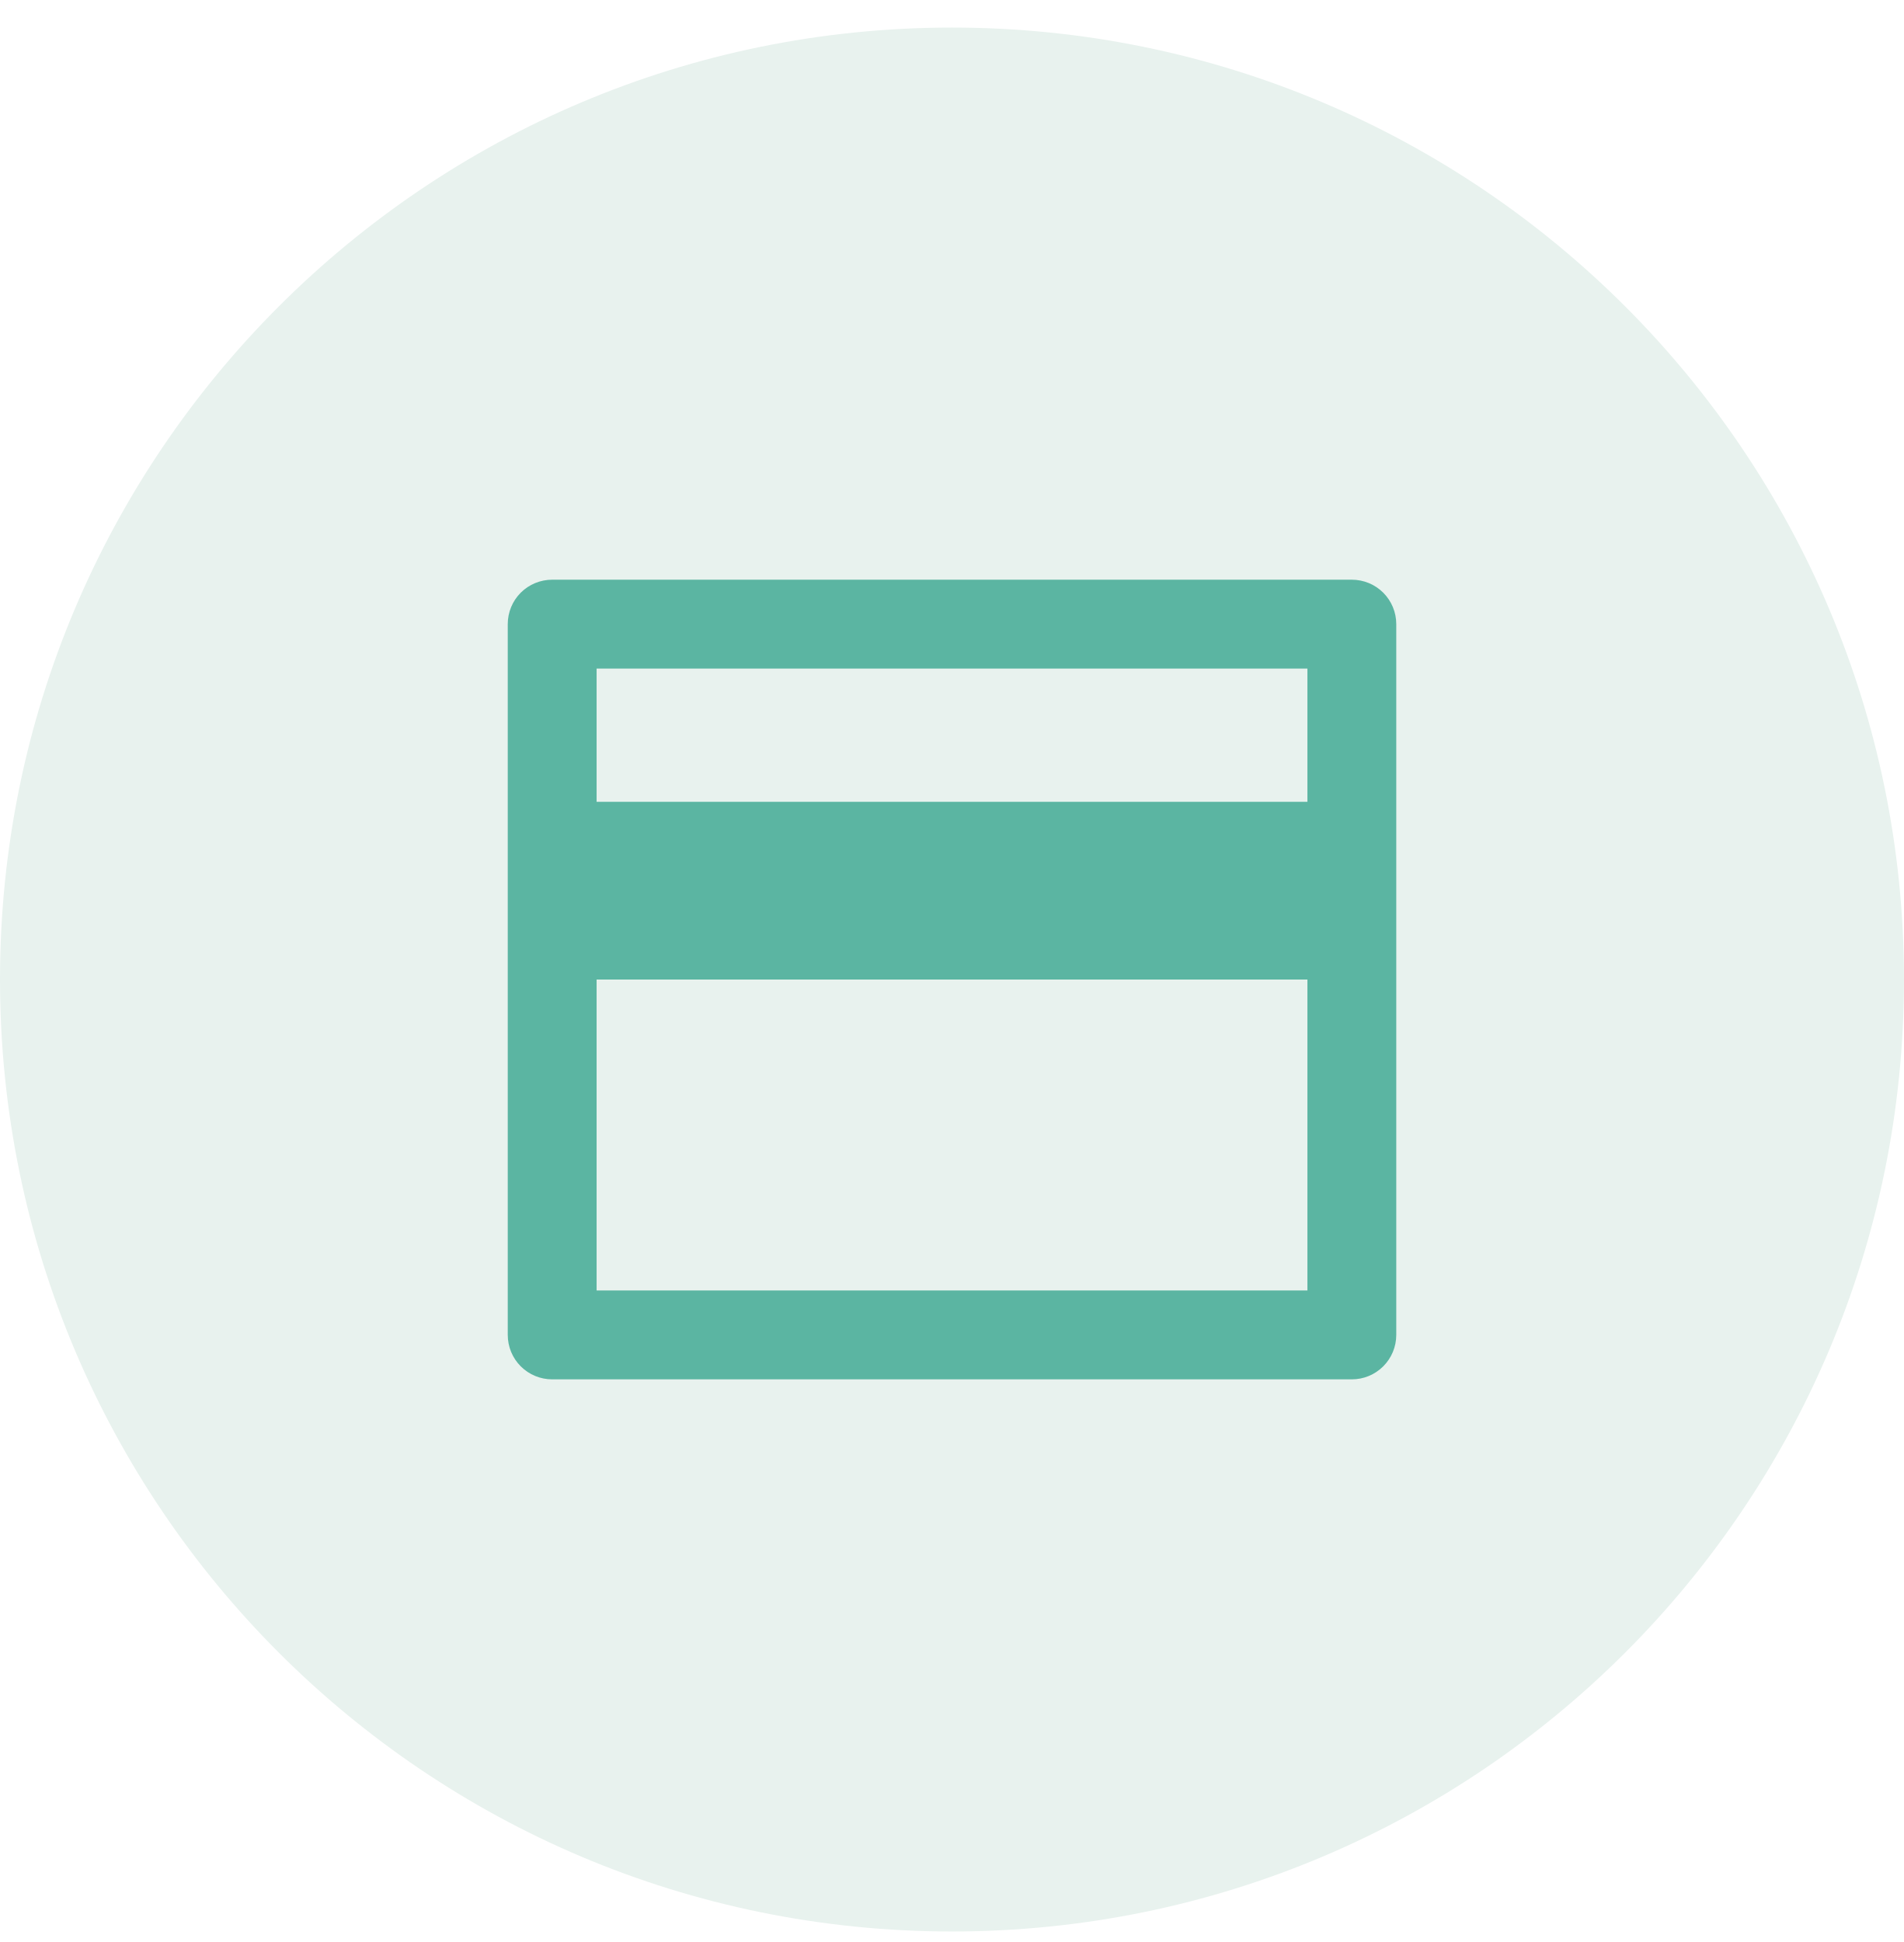
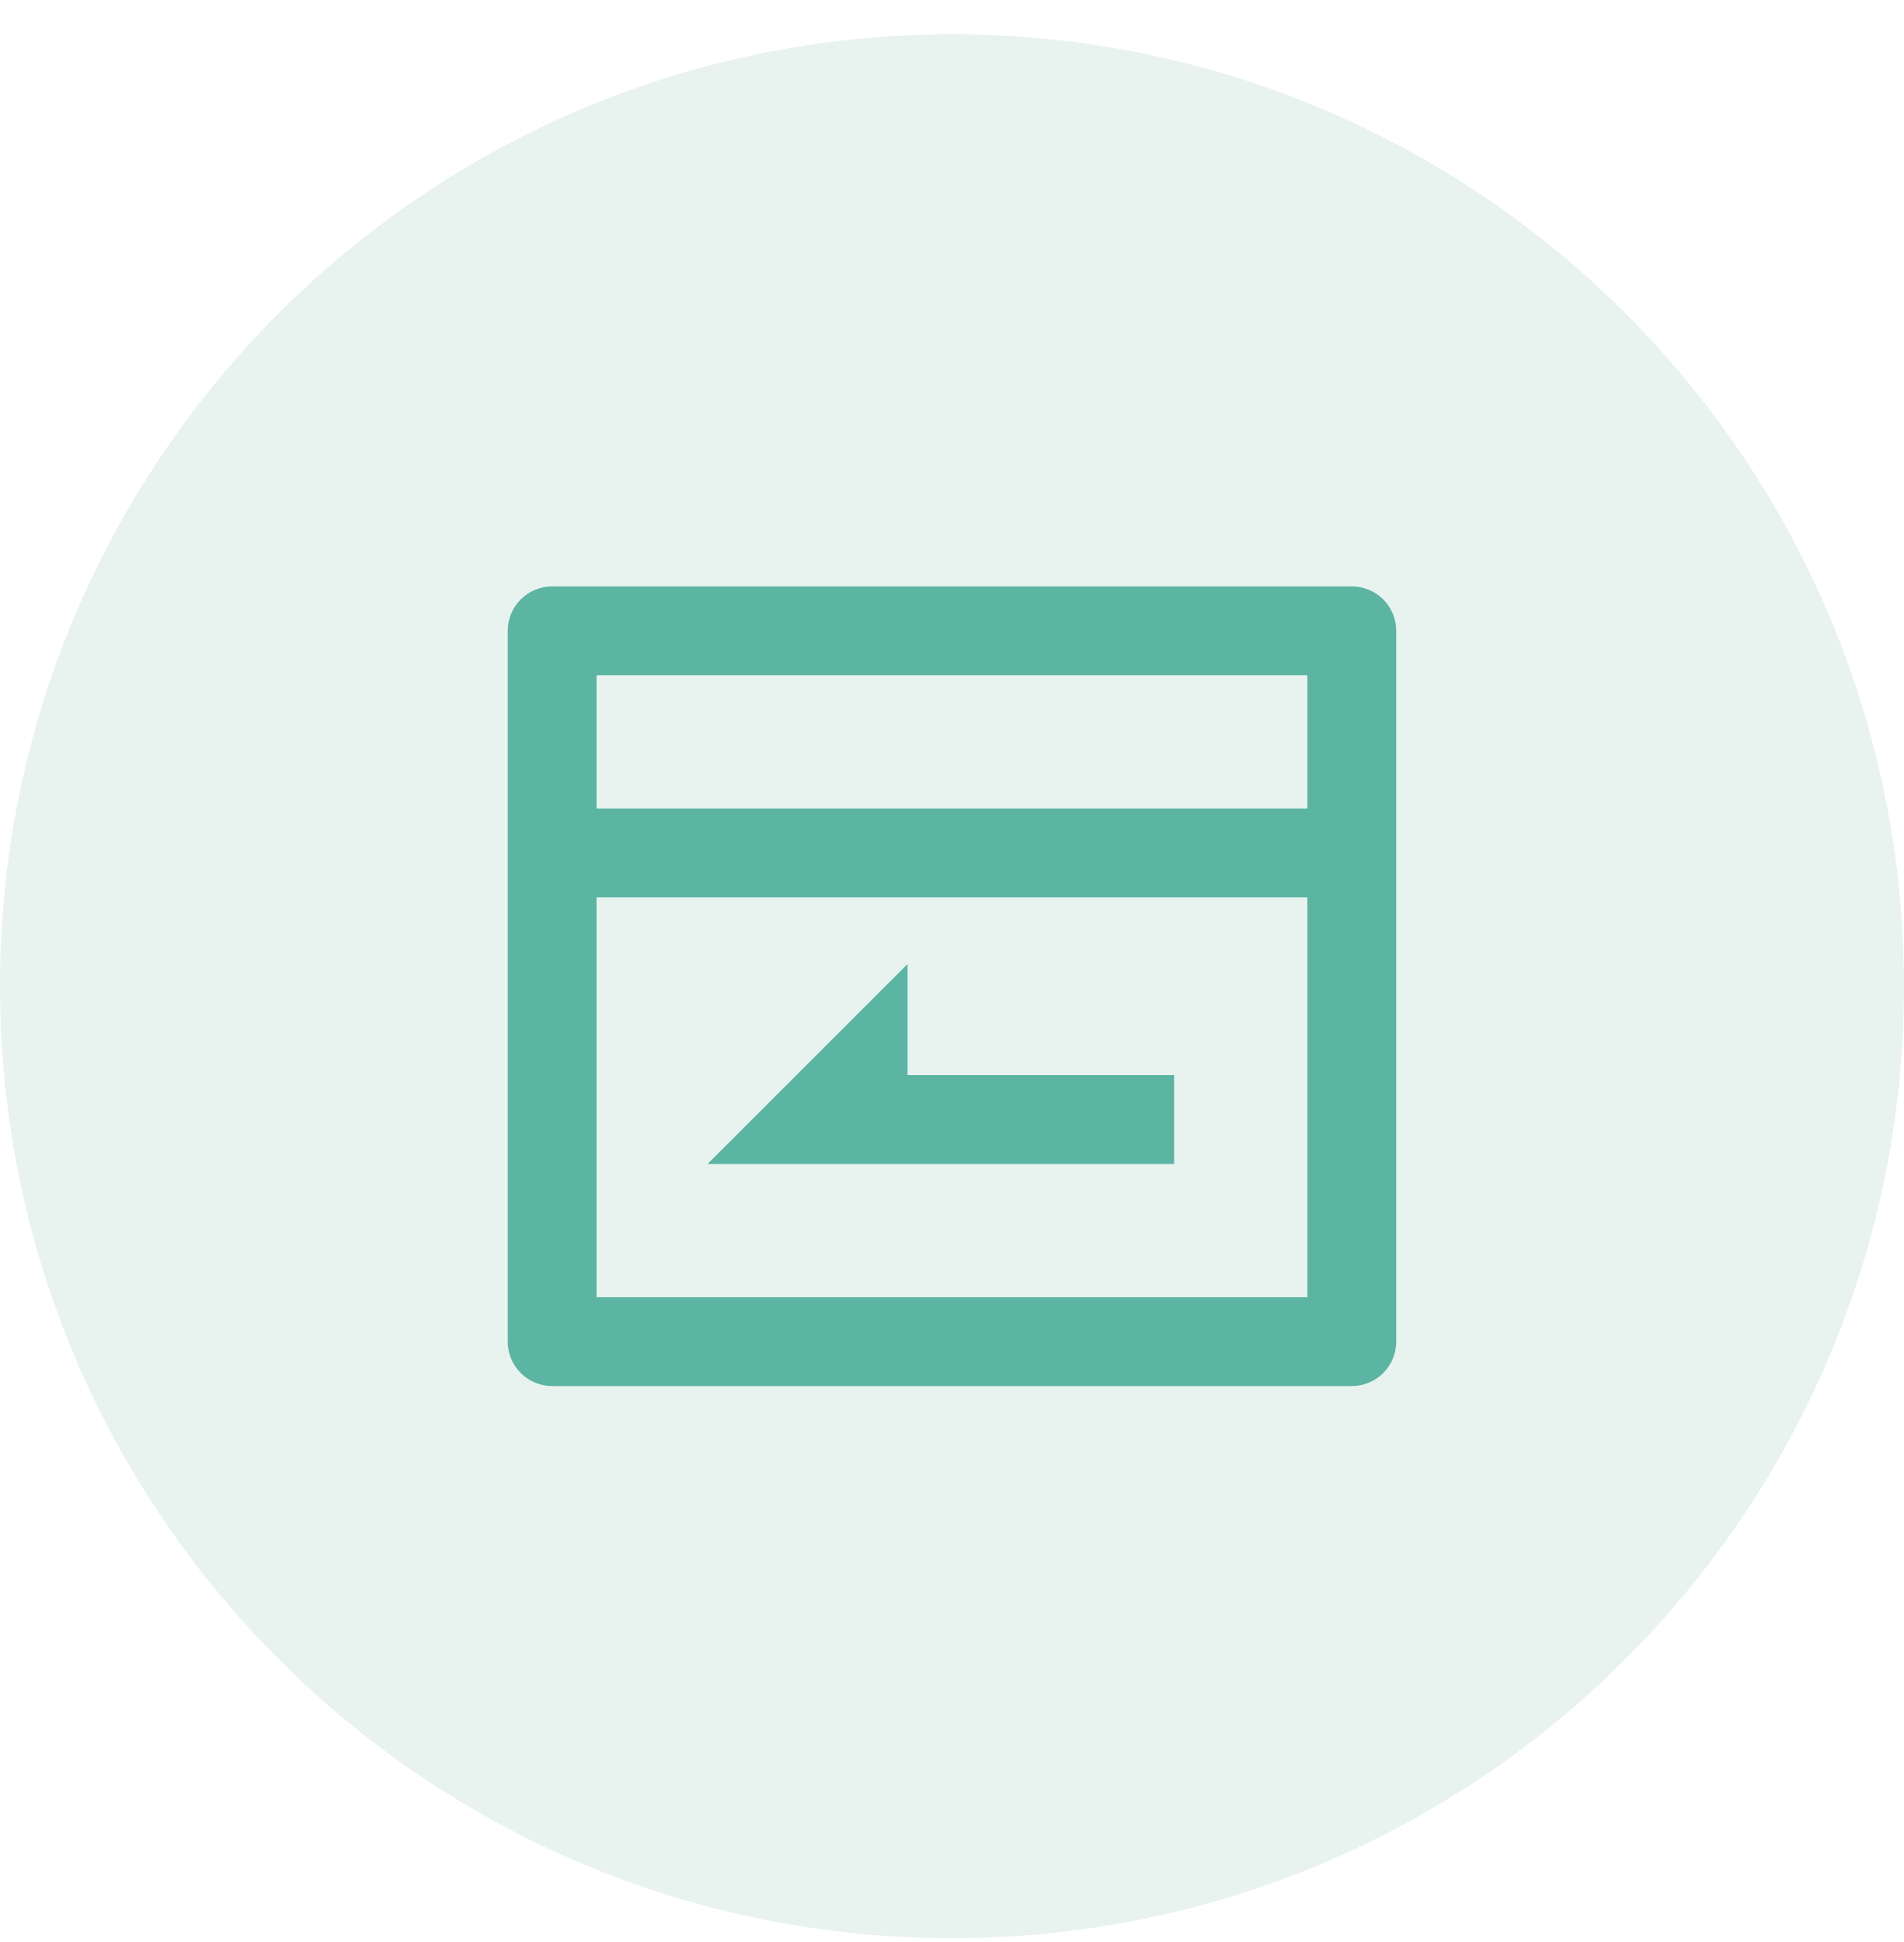
<svg xmlns="http://www.w3.org/2000/svg" width="50" height="51" viewBox="0 0 50 51" fill="none">
-   <rect y="0.724" width="50" height="50" rx="25" fill="#E8F2EE" />
-   <path d="M14.5 15.224H35.5C35.81 15.224 36.106 15.347 36.325 15.565C36.544 15.784 36.667 16.081 36.667 16.39V35.057C36.667 35.366 36.544 35.663 36.325 35.882C36.106 36.101 35.81 36.224 35.5 36.224H14.5C14.191 36.224 13.894 36.101 13.675 35.882C13.456 35.663 13.334 35.366 13.334 35.057V16.39C13.334 16.081 13.456 15.784 13.675 15.565C13.894 15.347 14.191 15.224 14.5 15.224ZM34.334 25.724H15.667V33.89H34.334V25.724ZM34.334 21.057V17.557H15.667V21.057H34.334Z" fill="#5BB5A2" />
+   <rect y="0.9" width="50" height="50" rx="25" fill="#E8F2EE" />
+   <path d="M34.333 21.233V17.733H15.666V21.233H34.333ZM34.333 23.567H15.666V34.067H34.333V23.567ZM14.5 15.4H35.5C35.809 15.4 36.106 15.523 36.325 15.742C36.543 15.961 36.666 16.257 36.666 16.567V35.233C36.666 35.543 36.543 35.84 36.325 36.058C36.106 36.277 35.809 36.4 35.5 36.4H14.5C14.19 36.4 13.893 36.277 13.675 36.058C13.456 35.84 13.333 35.543 13.333 35.233V16.567C13.333 16.257 13.456 15.961 13.675 15.742C13.893 15.523 14.19 15.4 14.5 15.4ZM23.833 28.233H30.833V30.567H18.583L23.833 25.317V28.233Z" fill="#5BB5A2" />
</svg>
